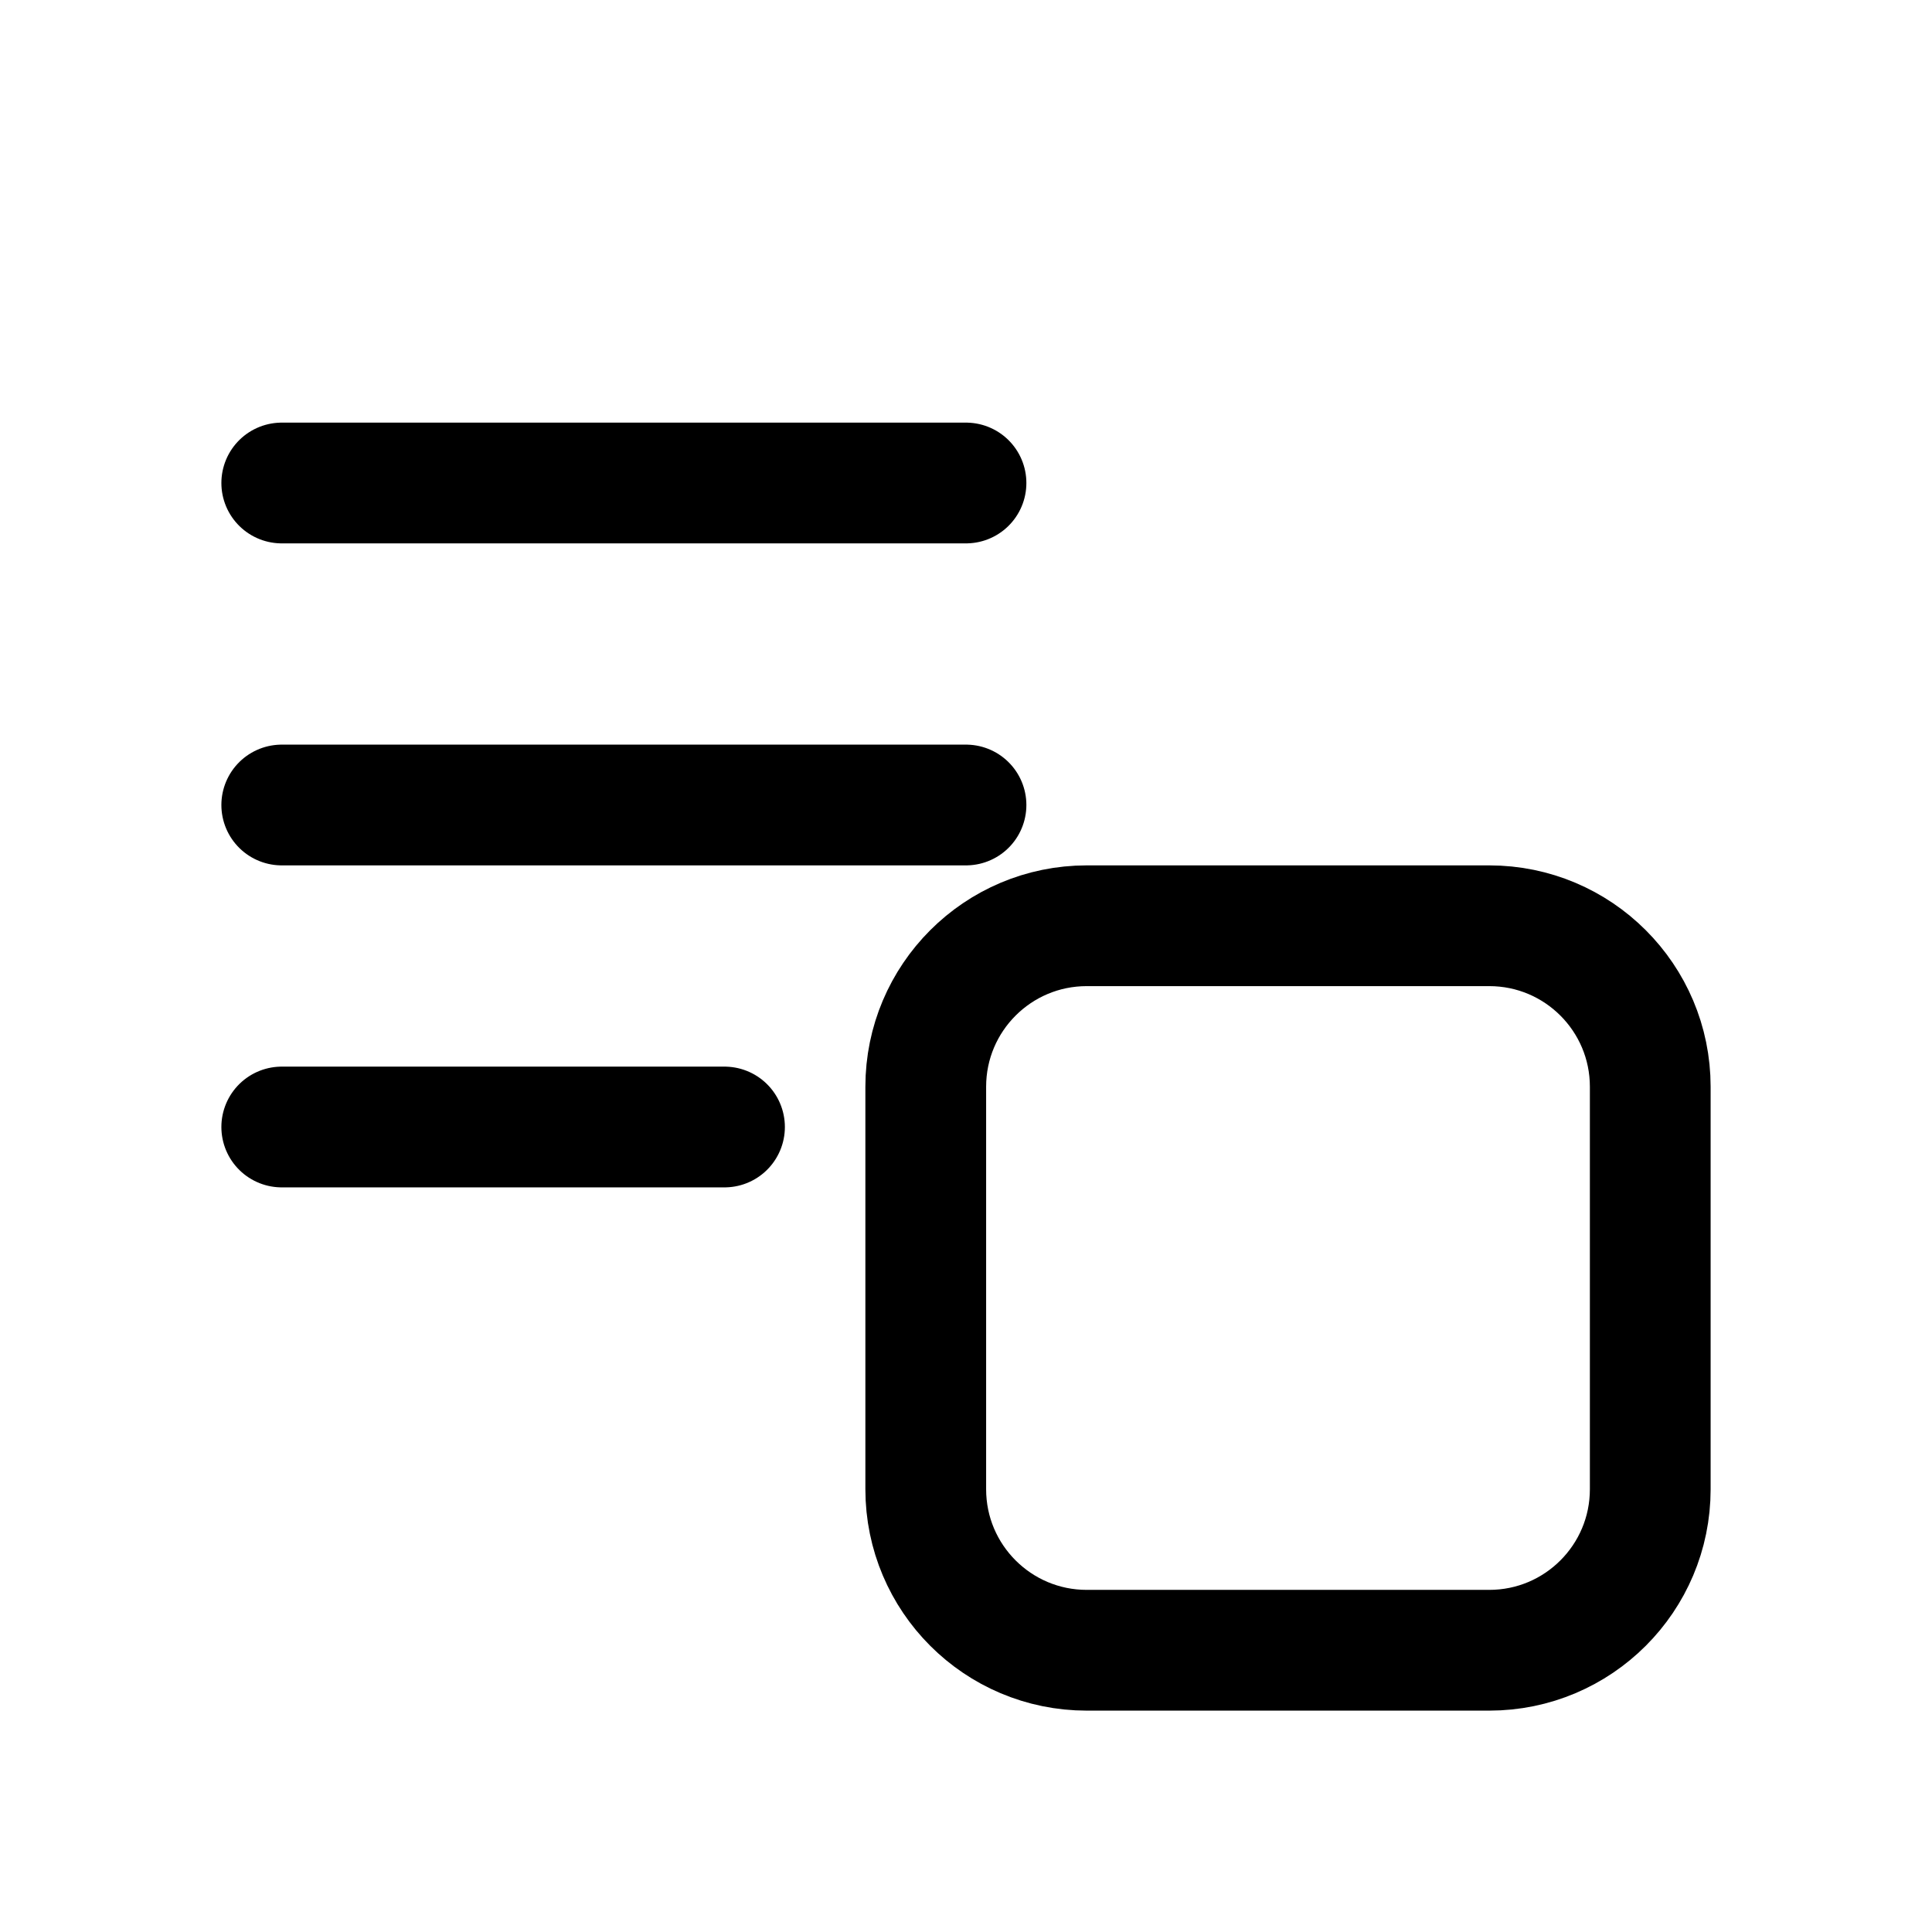
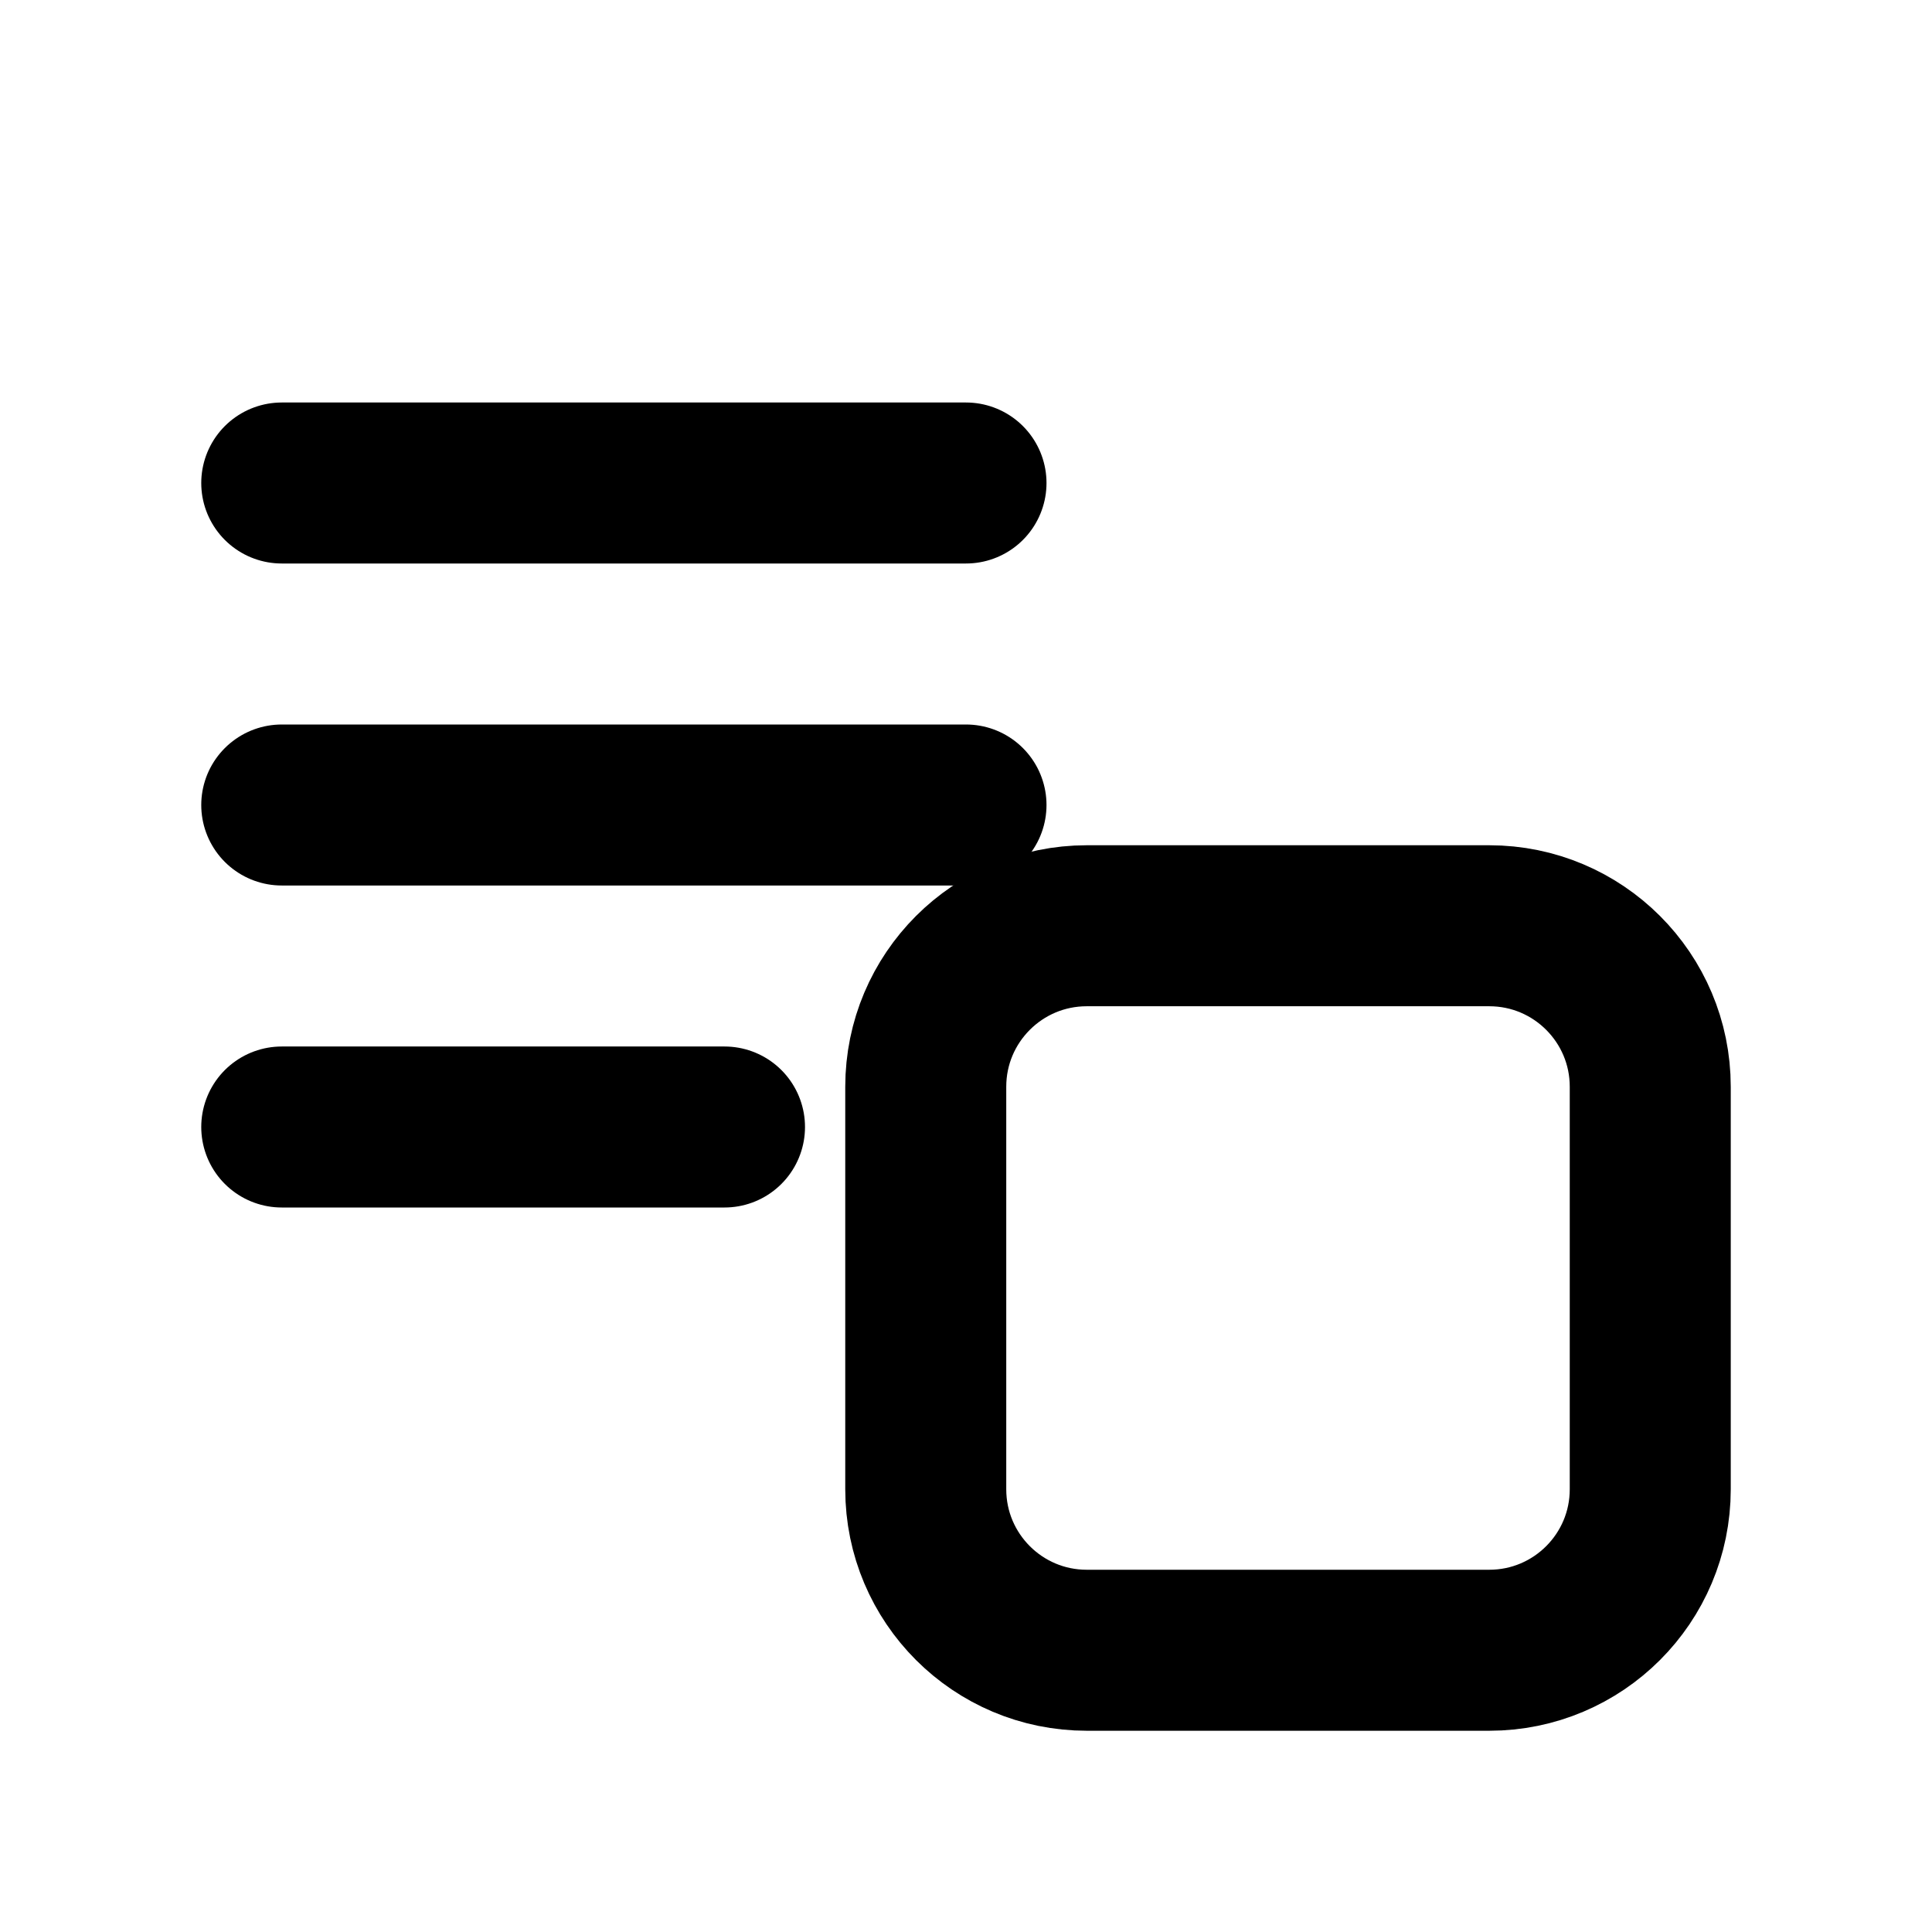
- <svg xmlns="http://www.w3.org/2000/svg" viewBox="0 0 24 24" fill="none" stroke="currentColor" stroke-width="1.5" stroke-linecap="round" stroke-linejoin="round">
+ <svg xmlns="http://www.w3.org/2000/svg" viewBox="0 0 24 24" fill="none" stroke="currentColor" stroke-width="2" stroke-linecap="round" stroke-linejoin="round">
  <path d="M3.5 6h8.5M3.5 10h8.5M3.5 14h5.5" />
  <rect x="11.5" y="11.5" width="9" height="9" rx="2" />
</svg>
